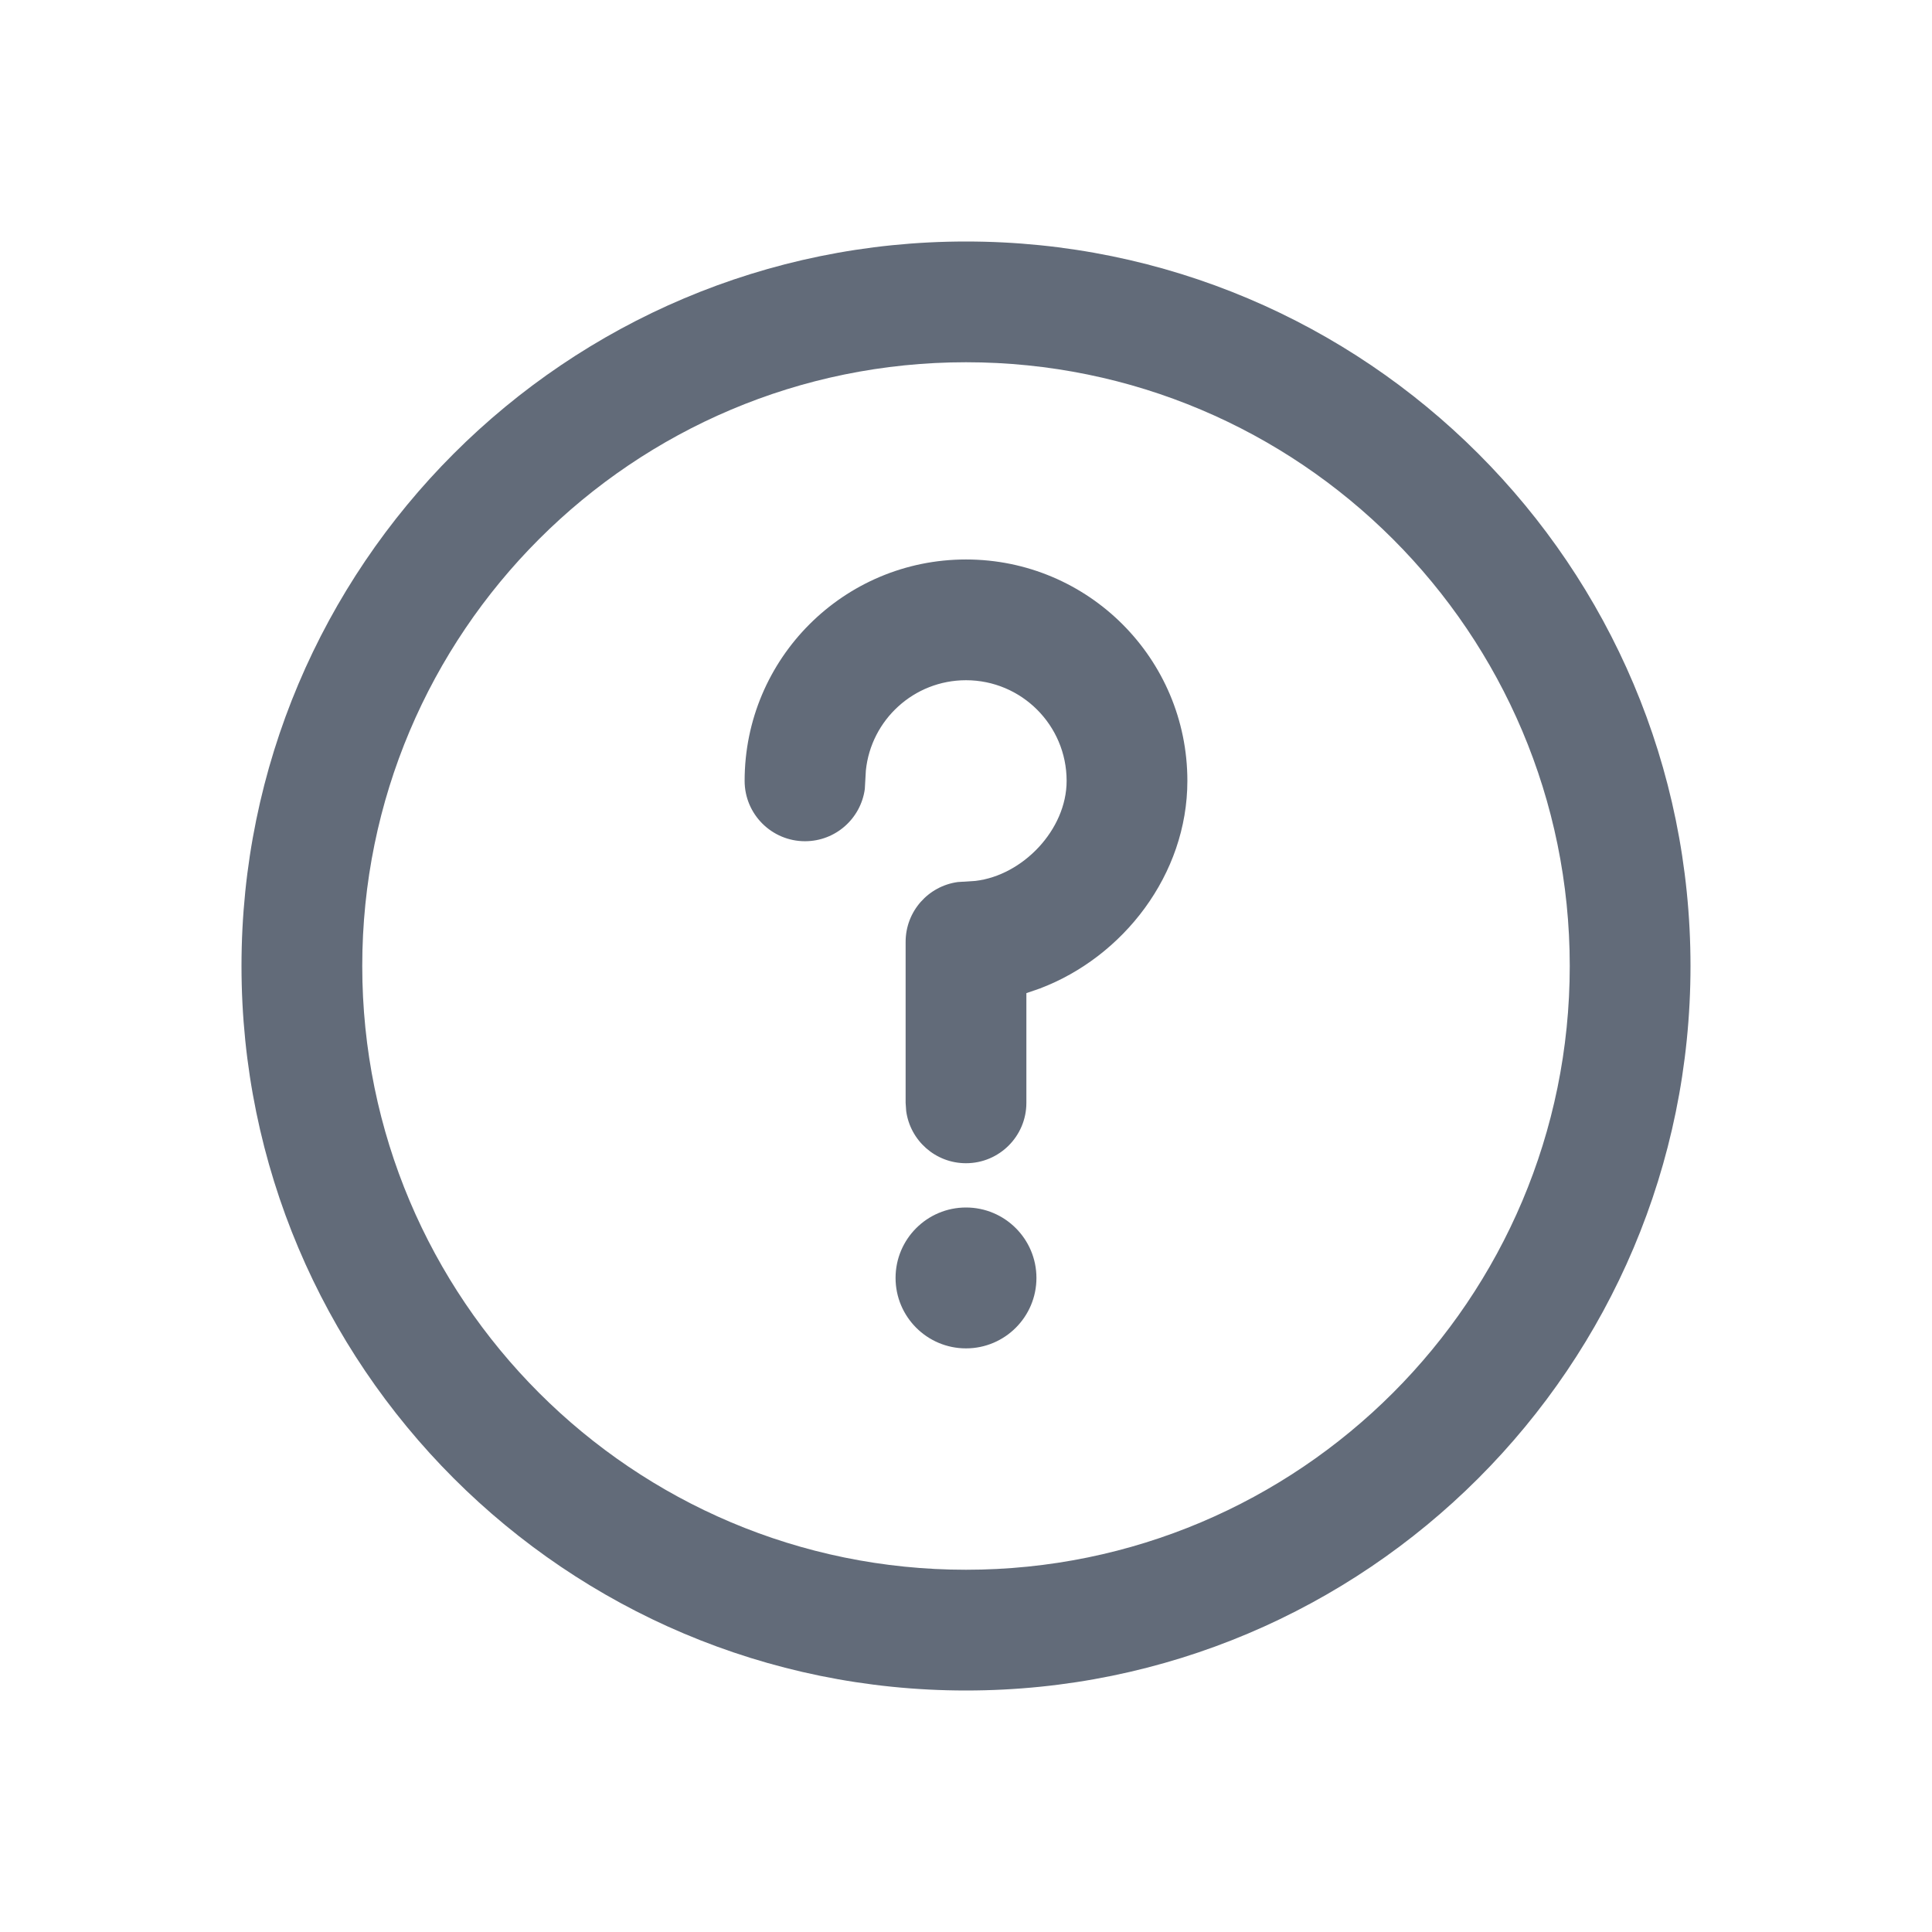
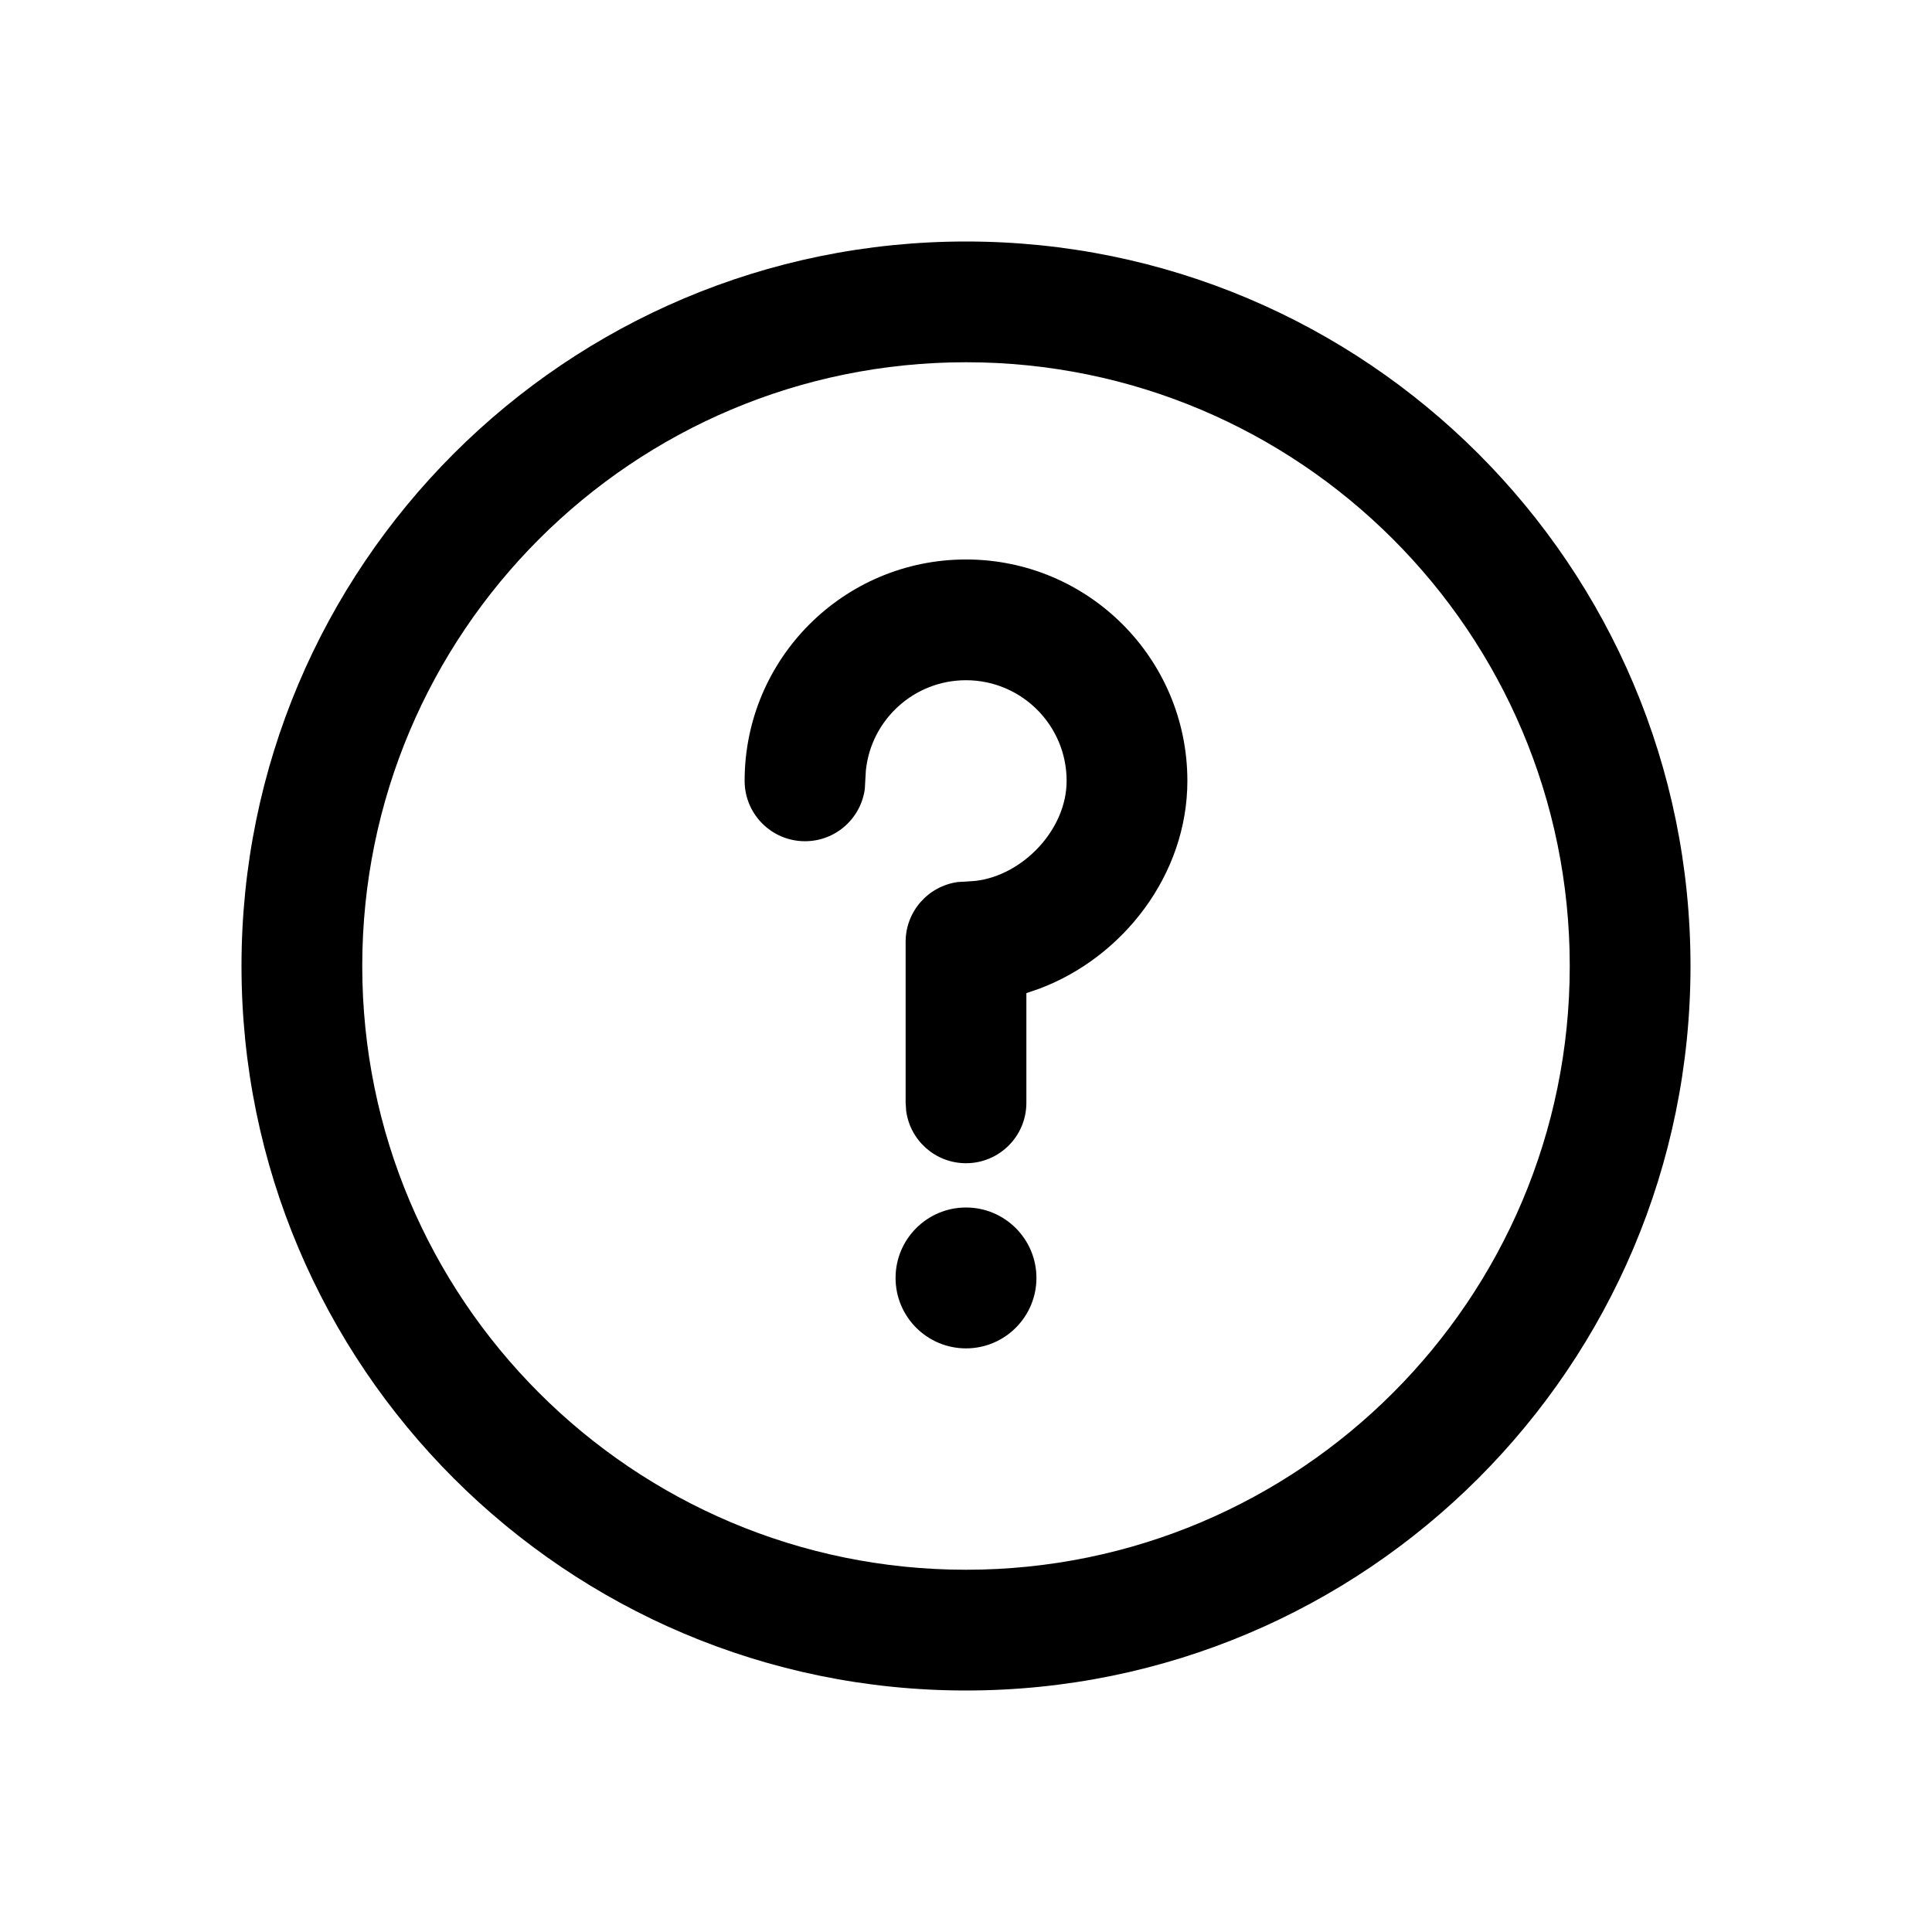
<svg xmlns="http://www.w3.org/2000/svg" version="1.1" viewBox="0 0 24 24">
  <style />
-   <path fill="#626B79" fill-rule="evenodd" d="M12,3 C16.971,3 21,7.029 21,12 C21,16.971 16.971,21 12,21 C7.029,21 3,16.971 3,12 C3,7.029 7.029,3 12,3 Z M12,4.5 C7.858,4.5 4.5,7.858 4.5,12 C4.5,16.142 7.858,19.5 12,19.5 C16.142,19.5 19.5,16.142 19.5,12 C19.5,7.858 16.142,4.5 12,4.5 Z M12,15 C12.483,15 12.875,15.392 12.875,15.875 C12.875,16.358 12.483,16.75 12,16.75 C11.517,16.75 11.125,16.358 11.125,15.875 C11.125,15.392 11.517,15 12,15 Z M12,6.95 C13.519,6.95 14.75,8.181 14.75,9.7 C14.75,10.864 13.953,11.888 12.916,12.28 L12.75,12.337 L12.75,13.7 C12.75,14.114 12.414,14.45 12,14.45 C11.62,14.45 11.307,14.168 11.257,13.802 L11.25,13.7 L11.25,11.7 C11.25,11.32 11.532,11.007 11.898,10.957 L12.117,10.943 C12.703,10.875 13.25,10.309 13.25,9.7 C13.25,9.01 12.69,8.45 12,8.45 C11.353,8.45 10.82,8.942 10.756,9.572 L10.743,9.802 C10.693,10.168 10.38,10.45 10,10.45 C9.586,10.45 9.25,10.114 9.25,9.7 C9.25,8.181 10.481,6.95 12,6.95 Z" />
+   <path d="M12,3 C16.971,3 21,7.029 21,12 C21,16.971 16.971,21 12,21 C7.029,21 3,16.971 3,12 C3,7.029 7.029,3 12,3 Z M12,4.5 C7.858,4.5 4.5,7.858 4.5,12 C4.5,16.142 7.858,19.5 12,19.5 C16.142,19.5 19.5,16.142 19.5,12 C19.5,7.858 16.142,4.5 12,4.5 Z M12,15 C12.483,15 12.875,15.392 12.875,15.875 C12.875,16.358 12.483,16.75 12,16.75 C11.517,16.75 11.125,16.358 11.125,15.875 C11.125,15.392 11.517,15 12,15 Z M12,6.95 C13.519,6.95 14.75,8.181 14.75,9.7 C14.75,10.864 13.953,11.888 12.916,12.28 L12.75,12.337 L12.75,13.7 C12.75,14.114 12.414,14.45 12,14.45 C11.62,14.45 11.307,14.168 11.257,13.802 L11.25,13.7 L11.25,11.7 C11.25,11.32 11.532,11.007 11.898,10.957 L12.117,10.943 C12.703,10.875 13.25,10.309 13.25,9.7 C13.25,9.01 12.69,8.45 12,8.45 C11.353,8.45 10.82,8.942 10.756,9.572 L10.743,9.802 C10.693,10.168 10.38,10.45 10,10.45 C9.586,10.45 9.25,10.114 9.25,9.7 C9.25,8.181 10.481,6.95 12,6.95 Z" />
</svg>
